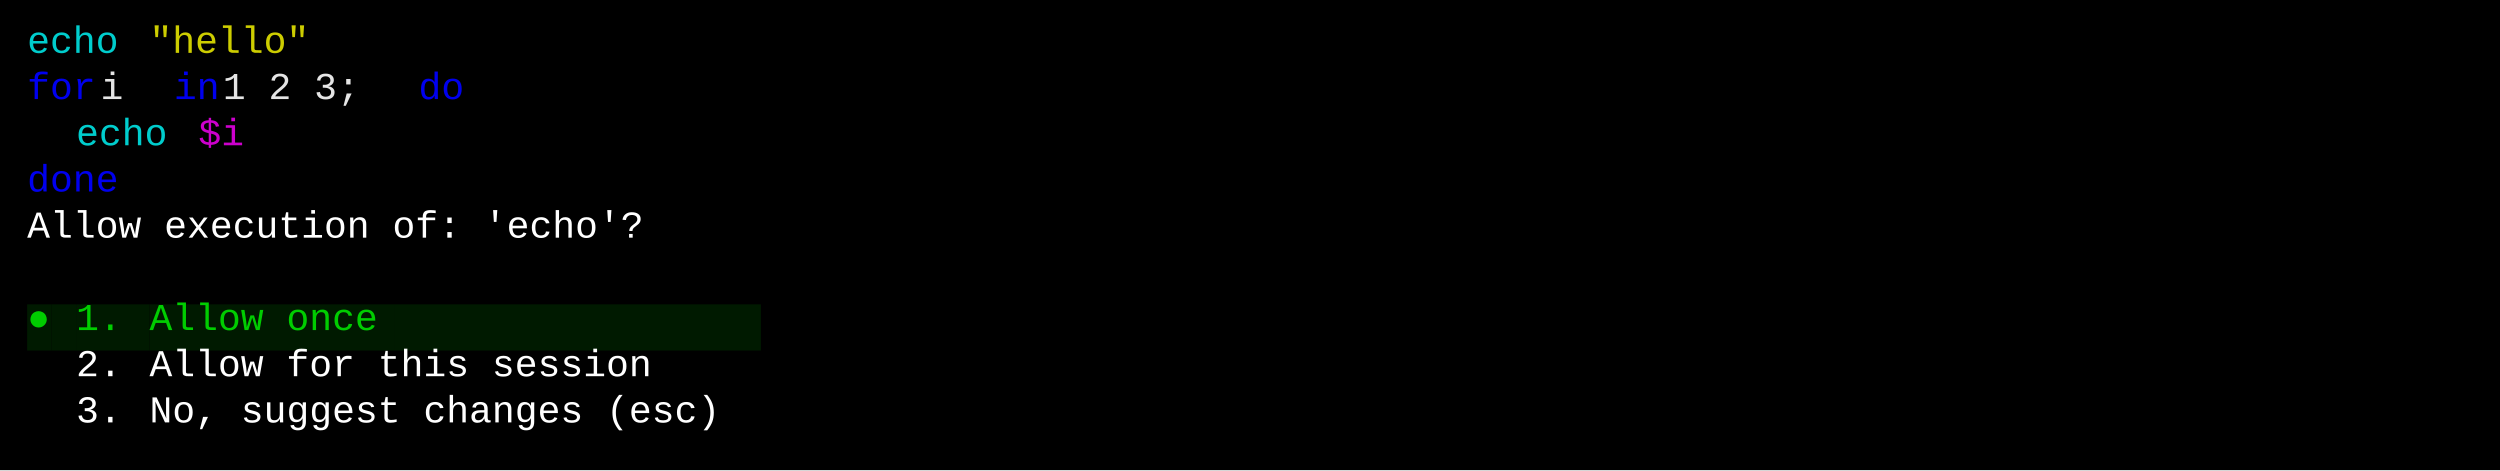
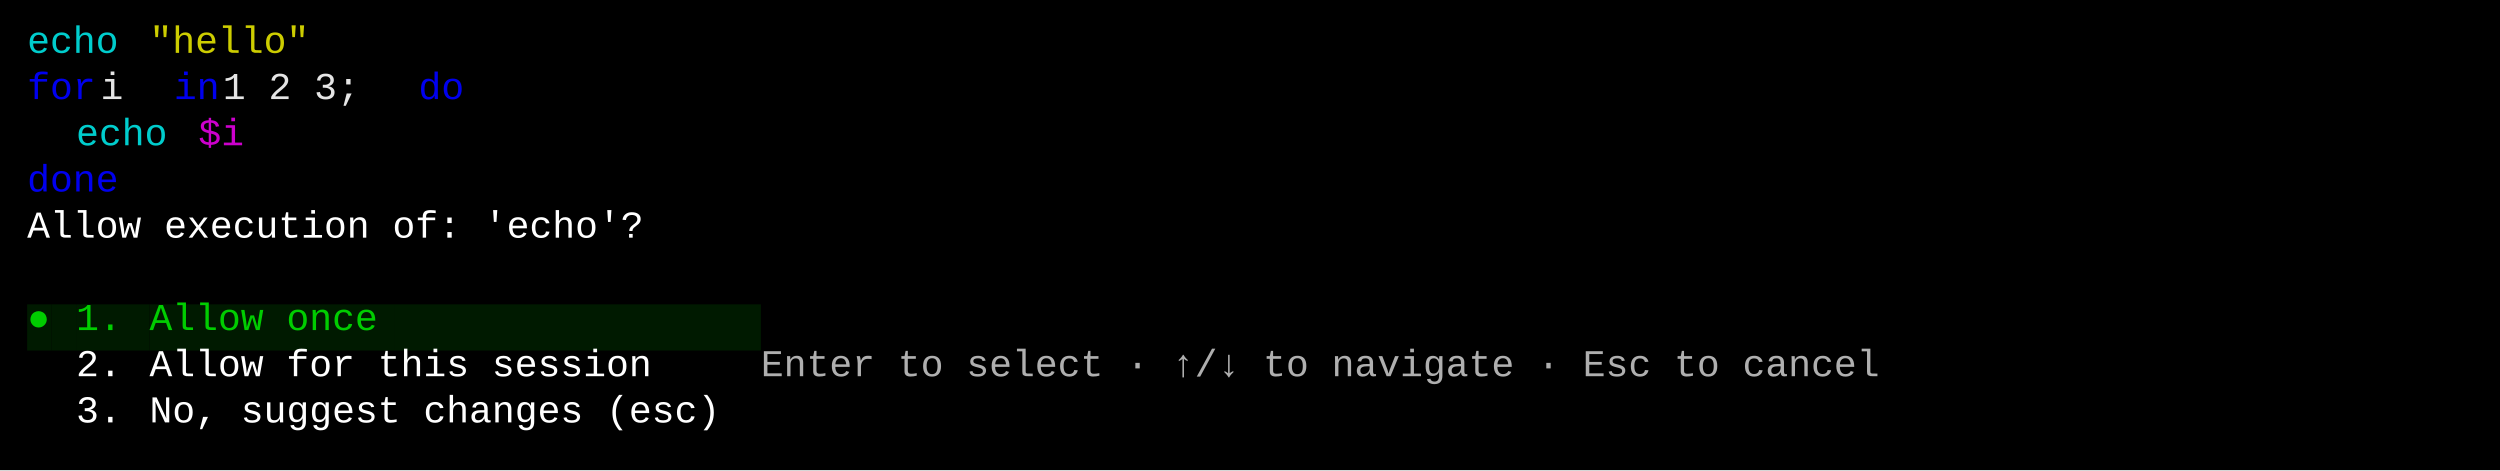
<svg xmlns="http://www.w3.org/2000/svg" width="920" height="173" viewBox="0 0 920 173">
  <style>
    text { font-family: Consolas, "Courier New", monospace; font-size: 14px; dominant-baseline: text-before-edge; white-space: pre; }
  </style>
  <rect width="920" height="173" fill="#000000" />
  <g transform="translate(10, 10)">
    <text x="0" y="2" fill="#00cdcd" textLength="36" lengthAdjust="spacingAndGlyphs">echo</text>
    <text x="45" y="2" fill="#cdcd00" textLength="63" lengthAdjust="spacingAndGlyphs">"hello"</text>
    <text x="0" y="19" fill="#0000ee" textLength="27" lengthAdjust="spacingAndGlyphs">for</text>
    <text x="27" y="19" fill="#e5e5e5" textLength="27" lengthAdjust="spacingAndGlyphs"> i </text>
    <text x="54" y="19" fill="#0000ee" textLength="18" lengthAdjust="spacingAndGlyphs">in</text>
    <text x="72" y="19" fill="#e5e5e5" textLength="72" lengthAdjust="spacingAndGlyphs"> 1 2 3; </text>
    <text x="144" y="19" fill="#0000ee" textLength="18" lengthAdjust="spacingAndGlyphs">do</text>
    <text x="18" y="36" fill="#00cdcd" textLength="36" lengthAdjust="spacingAndGlyphs">echo</text>
    <text x="63" y="36" fill="#cd00cd" textLength="18" lengthAdjust="spacingAndGlyphs">$i</text>
    <text x="0" y="53" fill="#0000ee" textLength="36" lengthAdjust="spacingAndGlyphs">done</text>
    <text x="0" y="70" fill="#ffffff" textLength="243" lengthAdjust="spacingAndGlyphs">Allow execution of: 'echo'?</text>
    <rect x="0" y="102" width="9" height="17" fill="#001a00" />
    <text x="0" y="104" fill="#00cd00" textLength="9" lengthAdjust="spacingAndGlyphs">●</text>
    <rect x="9" y="102" width="9" height="17" fill="#001a00" />
    <rect x="18" y="102" width="18" height="17" fill="#001a00" />
    <text x="18" y="104" fill="#00cd00" textLength="18" lengthAdjust="spacingAndGlyphs">1.</text>
    <rect x="36" y="102" width="9" height="17" fill="#001a00" />
    <rect x="45" y="102" width="90" height="17" fill="#001a00" />
    <text x="45" y="104" fill="#00cd00" textLength="90" lengthAdjust="spacingAndGlyphs">Allow once</text>
    <rect x="135" y="102" width="135" height="17" fill="#001a00" />
    <text x="18" y="121" fill="#ffffff" textLength="18" lengthAdjust="spacingAndGlyphs">2.</text>
    <text x="45" y="121" fill="#ffffff" textLength="198" lengthAdjust="spacingAndGlyphs">Allow for this session</text>
+     <text x="270" y="121" fill="#afafaf" textLength="441" lengthAdjust="spacingAndGlyphs">Enter to select · ↑/↓ to navigate · Esc to cancel</text>
    <text x="18" y="138" fill="#ffffff" textLength="18" lengthAdjust="spacingAndGlyphs">3.</text>
    <text x="45" y="138" fill="#ffffff" textLength="225" lengthAdjust="spacingAndGlyphs">No, suggest changes (esc)</text>
  </g>
</svg>
